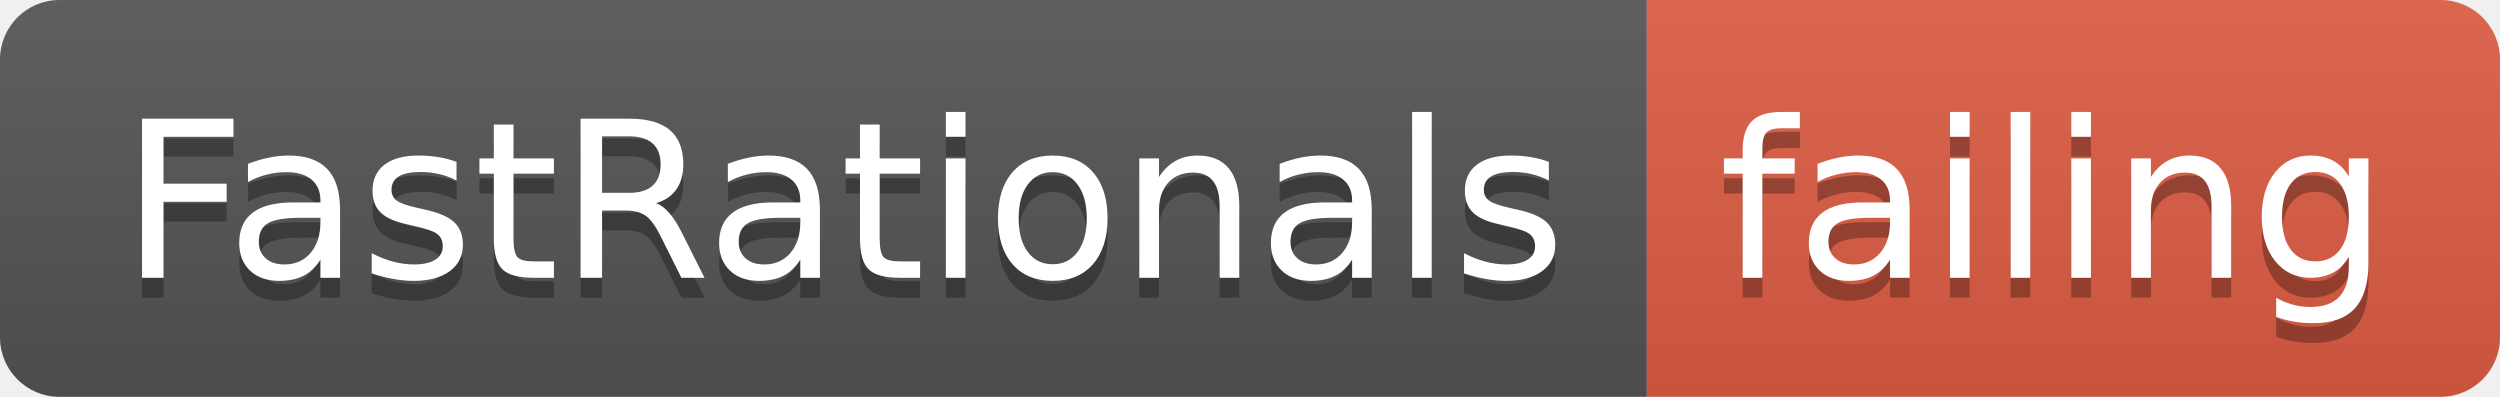
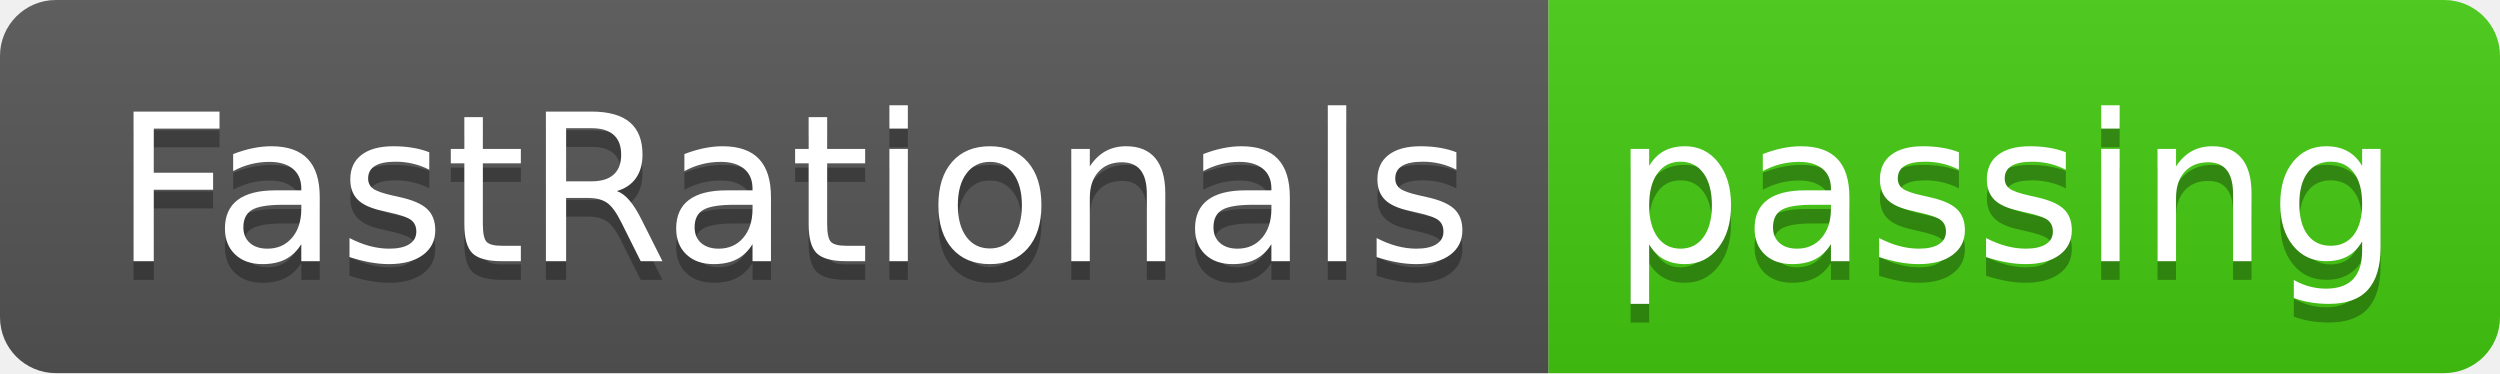
- <svg xmlns="http://www.w3.org/2000/svg" width="126" height="20">
+ <svg xmlns="http://www.w3.org/2000/svg" width="134" height="20">
  <linearGradient id="smooth" x2="0" y2="100%">
    <stop offset="0" stop-color="#bbb" stop-opacity=".1" />
    <stop offset="1" stop-opacity=".1" />
  </linearGradient>
  <clipPath id="round">
-     <rect width="126" height="20" rx="3" fill="#fff" />
+     <rect width="134" height="20" rx="3" fill="#fff" />
  </clipPath>
  <g clip-path="url(#round)">
    <rect width="83" height="20" fill="#555" />
-     <rect x="83" width="43" height="20" fill="#e05d44" />
-     <rect width="126" height="20" fill="url(#smooth)" />
+     <rect x="83" width="51" height="20" fill="#4c1" />
+     <rect width="134" height="20" fill="url(#smooth)" />
  </g>
  <g fill="#fff" text-anchor="middle" font-family="DejaVu Sans,Verdana,Geneva,sans-serif" font-size="110">
    <text x="425" y="150" fill="#010101" fill-opacity=".3" transform="scale(0.1)" textLength="730" lengthAdjust="spacing">FastRationals</text>
    <text x="425" y="140" transform="scale(0.1)" textLength="730" lengthAdjust="spacing">FastRationals</text>
-     <text x="1035" y="150" fill="#010101" fill-opacity=".3" transform="scale(0.1)" textLength="330" lengthAdjust="spacing">failing</text>
-     <text x="1035" y="140" transform="scale(0.1)" textLength="330" lengthAdjust="spacing">failing</text>
+     <text x="1075" y="150" fill="#010101" fill-opacity=".3" transform="scale(0.1)" textLength="410" lengthAdjust="spacing">passing</text>
+     <text x="1075" y="140" transform="scale(0.1)" textLength="410" lengthAdjust="spacing">passing</text>
  </g>
</svg>
